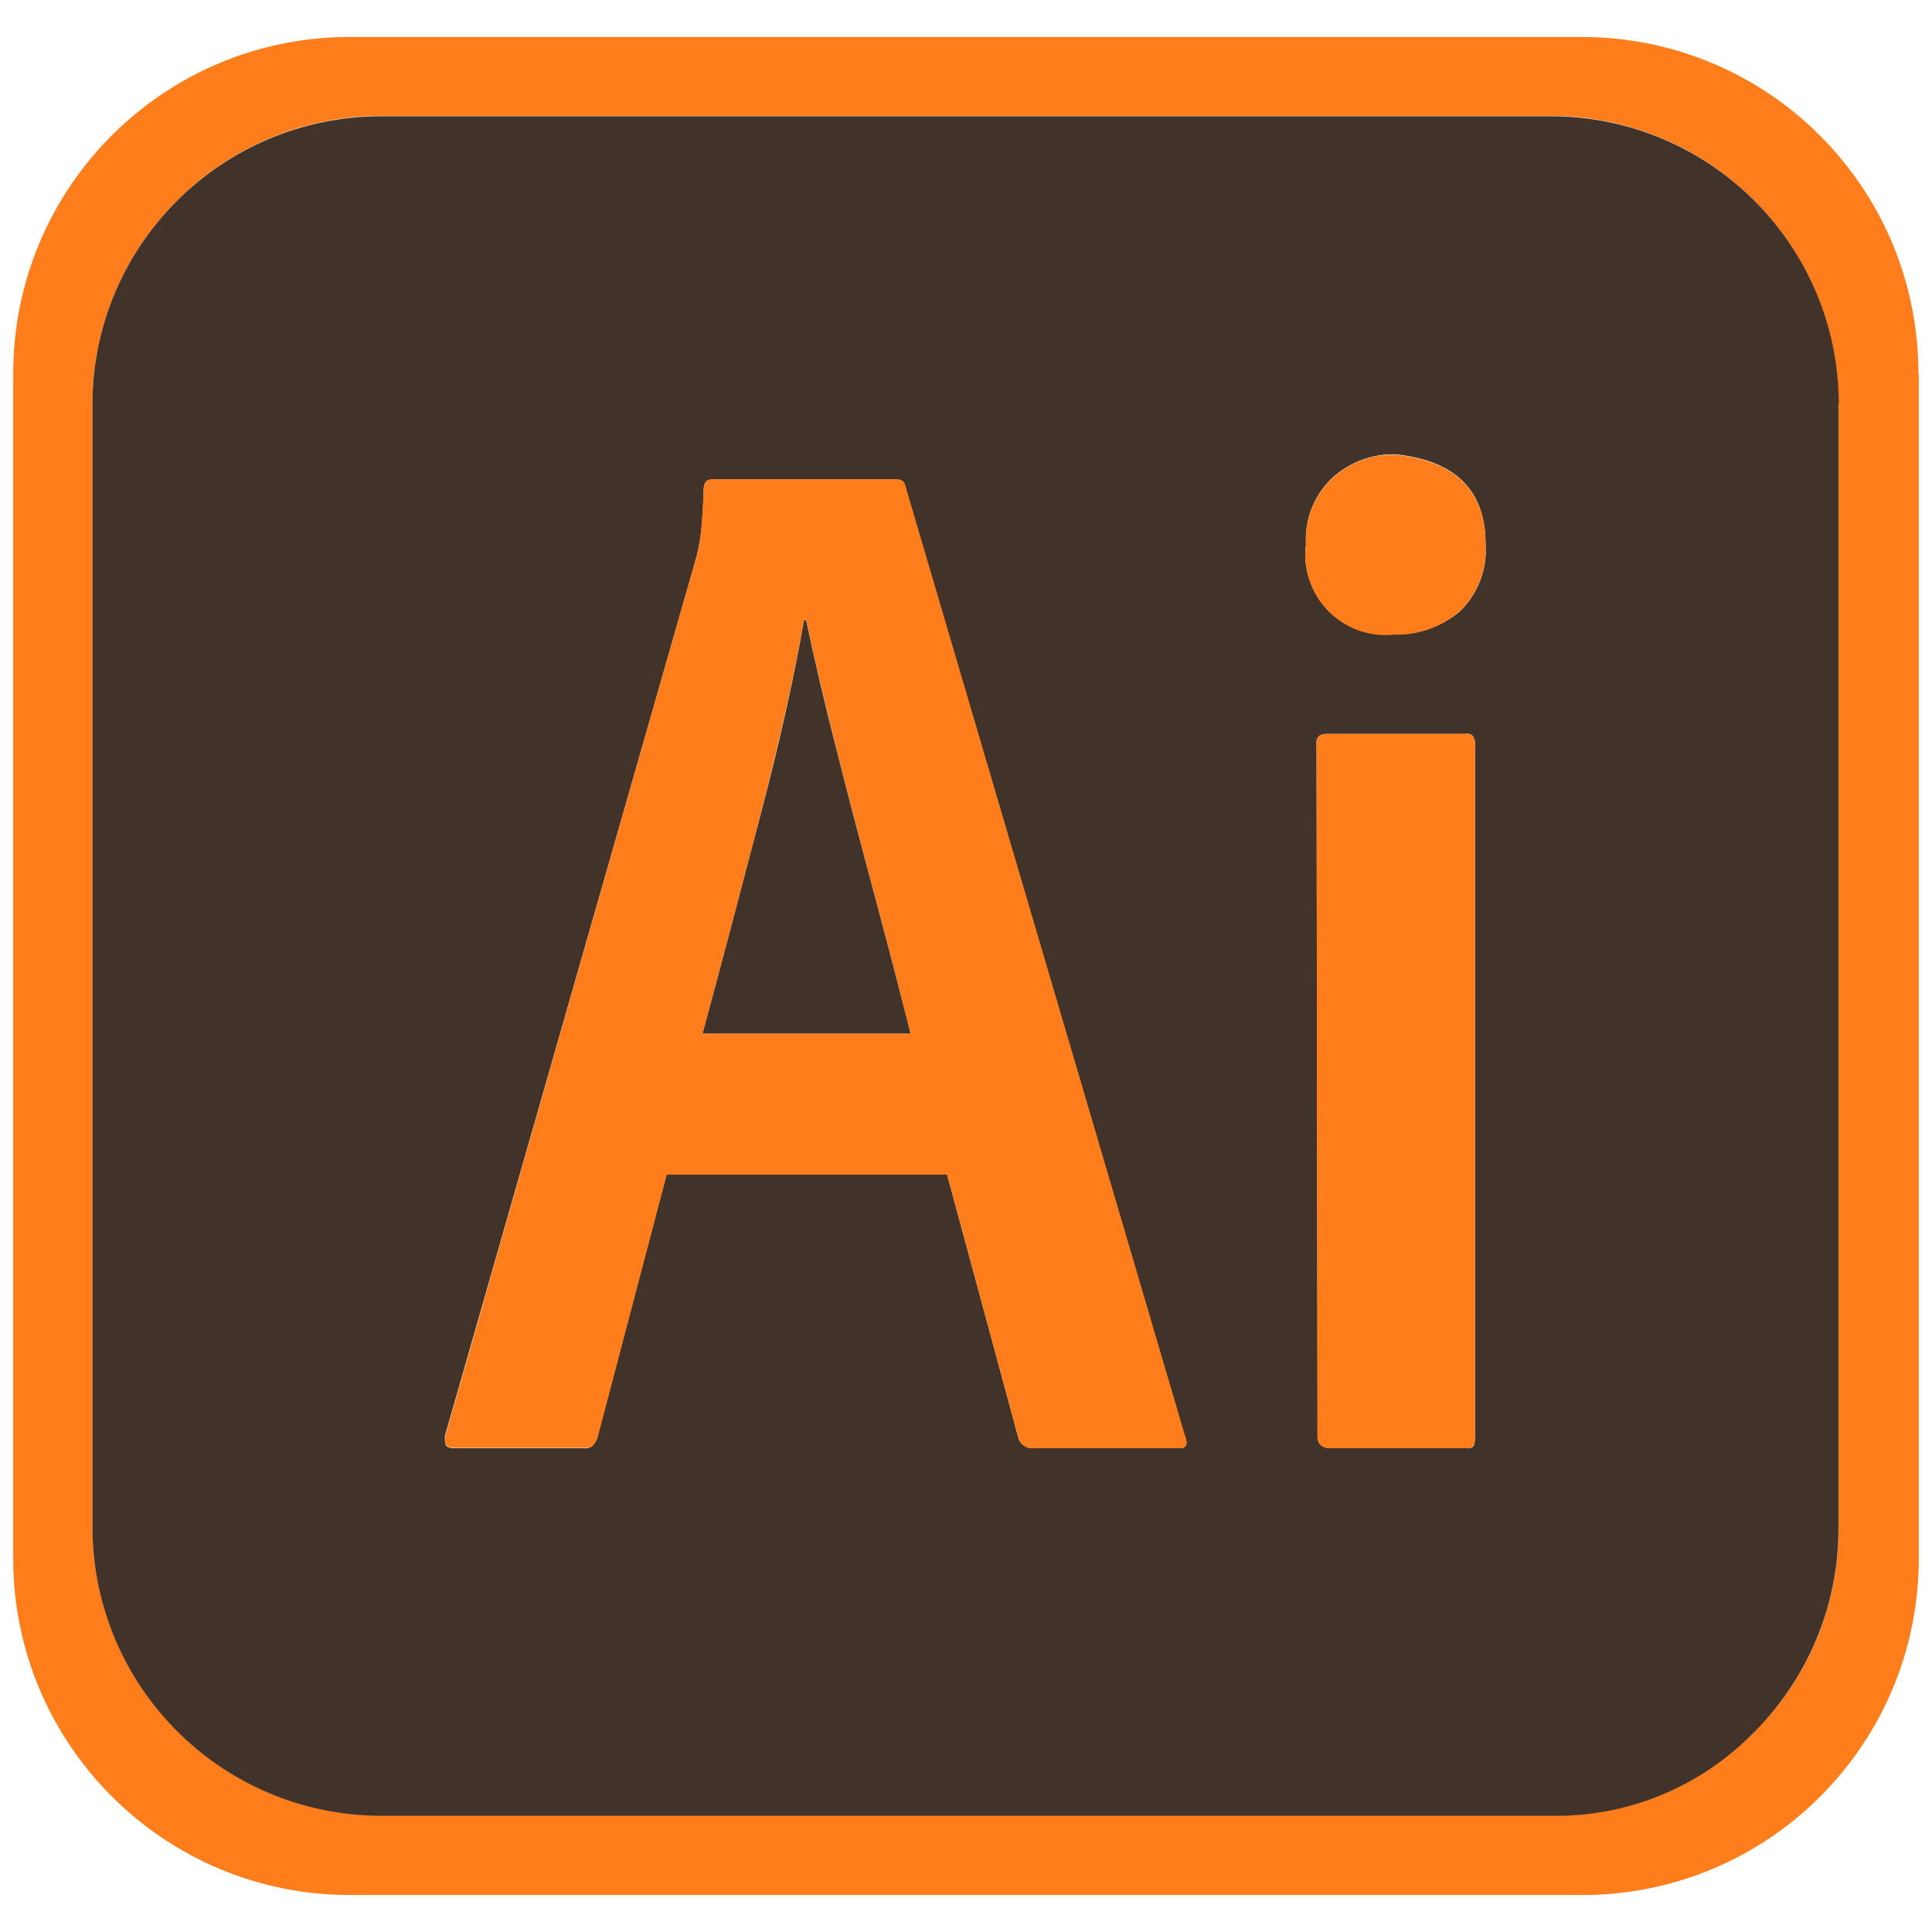
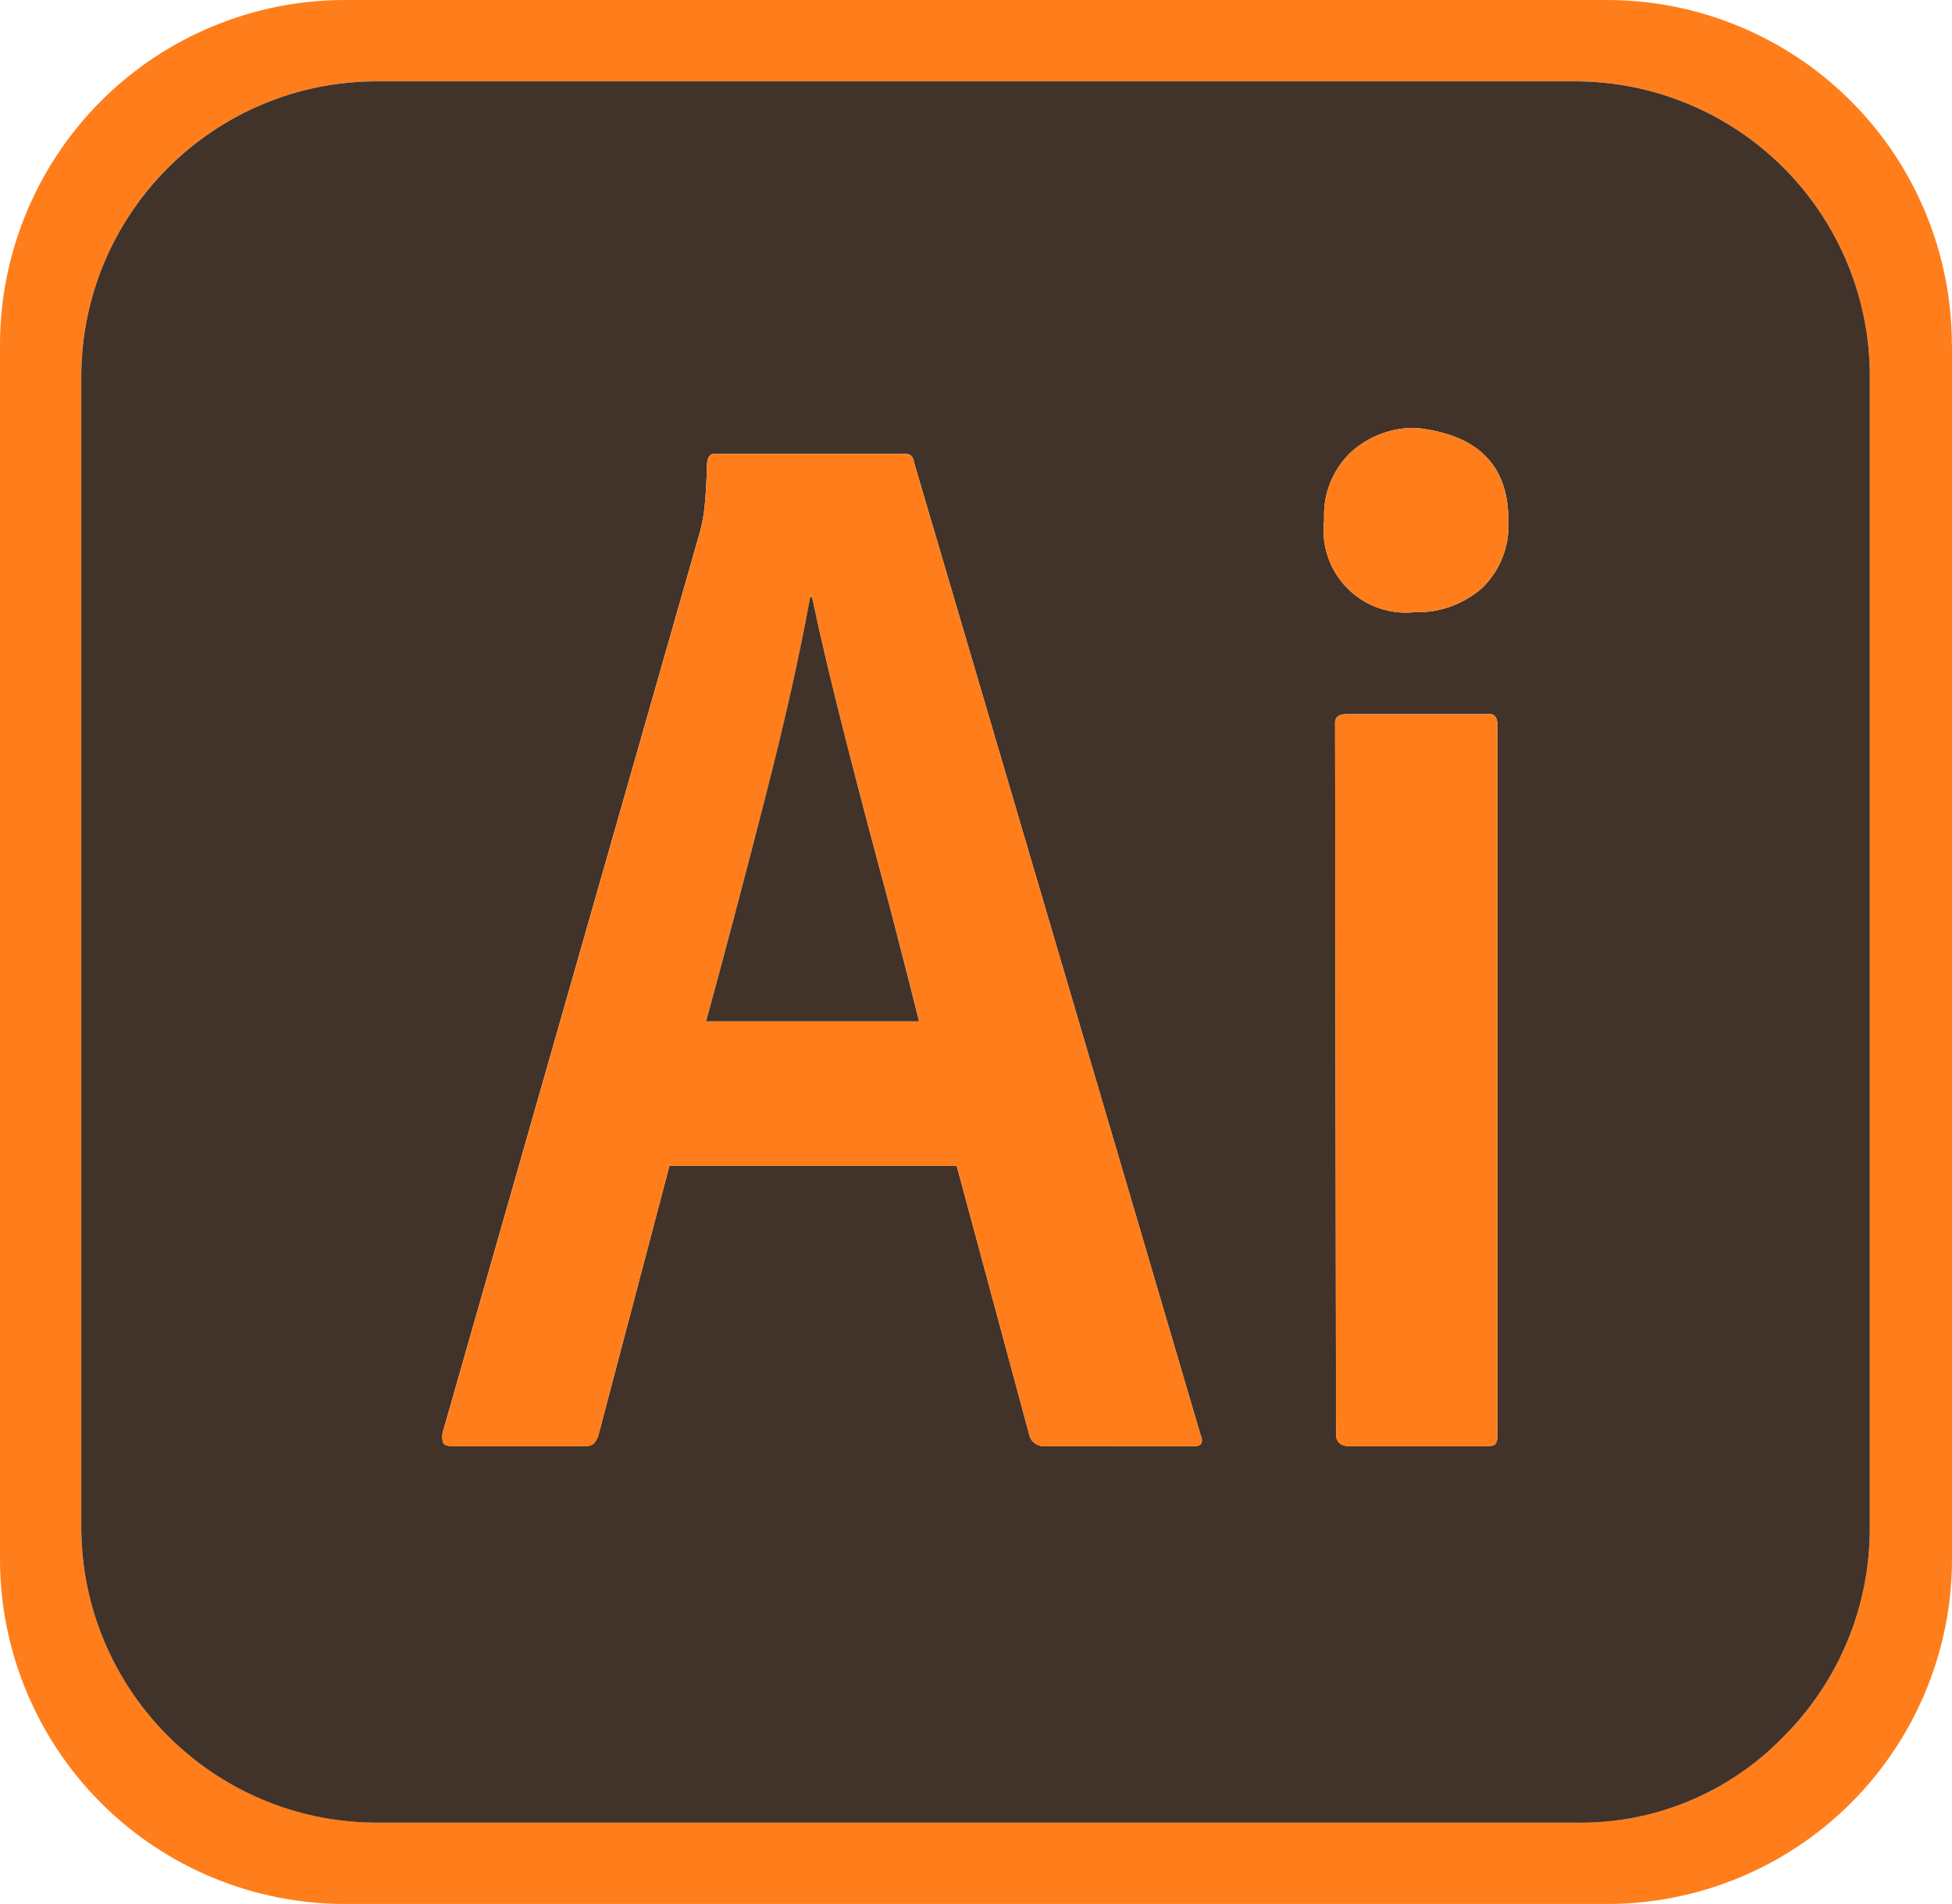
- <svg xmlns="http://www.w3.org/2000/svg" version="1.1" id="레이어_1" x="0px" y="0px" viewBox="0 0 512 512" style="enable-background:new 0 0 512 512;" xml:space="preserve">
-   <style type="text/css">
- 	.st0{fill:#FF7E1B;}
- 	.st1{fill:#41322A;}
- </style>
-   <path id="패스_380" class="st0" d="M508.5,99.2v313.6c0.1,49.3-39.7,89.3-89,89.4c0,0,0,0,0,0H92.9c-49.3,0.1-89.3-39.8-89.4-89  c0,0,0,0,0,0v-314C3.4,49.9,43.2,9.9,92.5,9.8c0,0,0,0,0,0H419c49.3-0.1,89.3,39.7,89.4,89L508.5,99.2L508.5,99.2z M487.2,404.6  V107.1c0-42.1-34.1-76.3-76.2-76.4H100.9c-42.2,0.1-76.4,34.4-76.4,76.6v297.2c0,42.2,34.1,76.5,76.3,76.6h310.3  c20.1,0.4,39.5-7.6,53.6-22C479.3,444.8,487.4,425.1,487.2,404.6L487.2,404.6z" />
-   <path id="패스_381" class="st1" d="M487.2,107.1v297.5c0.2,20.5-8,40.2-22.5,54.6c-14.1,14.4-33.5,22.4-53.6,22H100.9  c-42.2-0.1-76.4-34.3-76.4-76.6V107.4c-0.1-42.2,34.1-76.5,76.4-76.6h310c42.1,0,76.3,34.1,76.4,76.2c0,0,0,0,0,0L487.2,107.1  L487.2,107.1z M390.9,381V197.3c0-2.2-0.9-3.1-2.8-2.8h-36.4c-2.1,0-3,0.9-2.8,2.8l0.3,183.4c0,1.9,1,2.9,3.1,3.1h35.9  c1.4,0,2.2-0.2,2.4-0.8C390.8,382.4,390.9,381.7,390.9,381z M393.7,144.2c0-14.2-7.9-22.1-23.8-23.8c-6.2-0.2-12.3,2.1-16.9,6.3  c-4.8,4.6-7.3,11-6.9,17.5c-1.5,11.7,6.8,22.3,18.4,23.8c0,0,0,0,0,0c1.6,0.2,3.2,0.2,4.9,0.1c6.4,0.2,12.6-2,17.5-6.1  C391.6,157.4,394.2,150.9,393.7,144.2L393.7,144.2z M312.5,383.8c1.9,0,2.4-1,1.5-3.1L240,129.4c-0.1-0.7-0.3-1.3-0.8-1.8  c-0.6-0.4-1.3-0.6-2-0.5h-48.7c-1.2,0-1.9,0.8-2,2.3c-0.2,5.5-0.4,9.6-0.8,12.3c-0.3,2.4-0.8,4.8-1.5,7.2L118,380.2  c-0.2,0.9-0.1,1.8,0.1,2.7c0.2,0.6,1.1,0.9,2.4,0.9h34.1c0.9,0.1,1.7-0.1,2.4-0.6c0.5-0.6,0.9-1.2,1.2-1.9l18.4-70H251l19,70.2  c0.7,1.5,2.2,2.4,3.9,2.3L312.5,383.8z" />
-   <path id="패스_382" class="st0" d="M390.9,197.3V381c0,0.7-0.1,1.4-0.4,2c-0.3,0.5-1.1,0.8-2.4,0.8h-35.9c-2-0.2-3.1-1.2-3.1-3.1  l-0.2-183.4c-0.2-1.9,0.8-2.8,2.8-2.8h36.4C390,194.2,390.9,195.1,390.9,197.3z" />
-   <path id="패스_383" class="st0" d="M369.9,120.5c15.9,1.7,23.8,9.6,23.8,23.8c0.4,6.6-2.1,13.1-6.9,17.7  c-4.8,4.2-11.1,6.4-17.4,6.2c-11.7,1.2-22.2-7.3-23.4-19.1c-0.2-1.6-0.1-3.2,0.1-4.8c-0.4-6.6,2.2-13,6.9-17.5  C357.6,122.6,363.6,120.3,369.9,120.5z" />
-   <path id="패스_384" class="st0" d="M314.1,380.7c0.8,2.1,0.3,3.1-1.5,3.1h-38.7c-1.6,0.2-3.2-0.8-3.9-2.3l-19-70.2h-74.3  l-18.4,69.9c-0.3,0.7-0.7,1.4-1.2,1.9c-0.7,0.5-1.6,0.7-2.4,0.6h-34.1c-1.4,0-2.2-0.3-2.4-0.8c-0.3-0.9-0.3-1.8-0.1-2.7l66.1-231.4  c0.7-2.3,1.2-4.7,1.5-7.2c0.3-2.7,0.6-6.9,0.8-12.3c0.2-1.5,0.9-2.3,2.1-2.3h48.7c0.7-0.1,1.4,0.1,2,0.5c0.4,0.5,0.7,1.1,0.8,1.8  L314.1,380.7z M186.2,273.9h55.1c-2.1-8.2-4.7-18.5-8-31c-3.7-13.9-7.5-27.9-11.1-42.3s-6.5-26.5-8.6-36.4h-0.5  c-2.5,14.4-6.4,31.5-11.5,51.5C196.4,235.7,191.3,255.1,186.2,273.9L186.2,273.9z" />
-   <path id="패스_385" class="st1" d="M241.3,273.9h-55.1c5.1-18.8,10.2-38.2,15.4-58.1s9-37.1,11.5-51.5h0.5  c2.1,9.9,4.9,22,8.6,36.4c3.6,14.4,7.4,28.4,11.1,42.3C236.6,255.4,239.2,265.7,241.3,273.9z" />
+ <svg xmlns="http://www.w3.org/2000/svg" width="60" height="58.51" viewBox="0 0 60 58.51">
+   <g id="그룹_132" data-name="그룹 132" transform="translate(-73.38 -422.04)">
+     <g id="그룹_120" data-name="그룹 120" transform="translate(73.38 422.04)">
+       <path id="패스_380" data-name="패스 380" d="M133.38,432.665v37.261a10.6,10.6,0,0,1-10.625,10.625H84A10.6,10.6,0,0,1,73.38,469.926V432.665A10.6,10.6,0,0,1,84,422.04h38.751a10.6,10.6,0,0,1,10.625,10.625Zm-2.527,36.287V433.609a9.062,9.062,0,0,0-9.072-9.072H84.949a9.088,9.088,0,0,0-9.072,9.1v35.312a9.094,9.094,0,0,0,9.072,9.1h36.862a8.675,8.675,0,0,0,6.365-2.617A9.034,9.034,0,0,0,130.853,468.951Z" transform="translate(-73.38 -422.04)" fill="#ff7e1b" />
+       <path id="패스_381" data-name="패스 381" d="M135.045,437.8v35.342a9.034,9.034,0,0,1-2.677,6.485A8.675,8.675,0,0,1,126,482.245H89.142a9.094,9.094,0,0,1-9.072-9.1V437.832a9.088,9.088,0,0,1,9.072-9.1h36.832a9.062,9.062,0,0,1,9.072,9.072ZM123.6,470.344V448.516c0-.265-.112-.373-.332-.336h-4.323q-.37,0-.336.336l.03,21.794c0,.224.123.347.366.366h4.263c.161,0,.258-.03.287-.09A.552.552,0,0,0,123.6,470.344Zm.336-28.13q0-2.526-2.83-2.83a2.877,2.877,0,0,0-2.012.747,2.677,2.677,0,0,0-.821,2.083,2.53,2.53,0,0,0,2.77,2.833,3.015,3.015,0,0,0,2.072-.732A2.663,2.663,0,0,0,123.935,442.214Zm-9.65,28.462c.224,0,.284-.119.183-.366l-8.8-29.862a.4.4,0,0,0-.09-.213.353.353,0,0,0-.243-.06H99.55c-.142,0-.22.09-.243.273-.019.65-.049,1.139-.09,1.463a4.692,4.692,0,0,1-.183.851L91.18,470.251a.615.615,0,0,0,.015.321c.03.071.127.1.287.1h4.051a.4.4,0,0,0,.287-.075.68.68,0,0,0,.138-.228l2.191-8.31h8.829l2.251,8.34a.456.456,0,0,0,.459.273Z" transform="translate(-77.572 -426.233)" fill="#41322a" />
+       <path id="패스_382" data-name="패스 382" d="M188.287,481.154v21.828a.552.552,0,0,1-.045.243c-.03.06-.127.09-.287.09h-4.263c-.243-.019-.366-.142-.366-.366l-.03-21.794q-.034-.336.336-.336h4.323C188.175,480.781,188.287,480.889,188.287,481.154Z" transform="translate(-142.26 -458.87)" fill="#ff7e1b" />
+       <path id="패스_383" data-name="패스 383" d="M185.233,457.27q2.828.3,2.83,2.83a2.663,2.663,0,0,1-.821,2.1,3.015,3.015,0,0,1-2.072.732,2.53,2.53,0,0,1-2.77-2.833,2.678,2.678,0,0,1,.821-2.083A2.877,2.877,0,0,1,185.233,457.27Z" transform="translate(-141.701 -444.118)" fill="#ff7e1b" />
+       <path id="패스_384" data-name="패스 384" d="M133.1,489.524c.1.246.041.366-.183.366h-4.6a.456.456,0,0,1-.459-.273l-2.251-8.34h-8.829l-2.191,8.31a.68.68,0,0,1-.138.228.4.4,0,0,1-.287.075h-4.051c-.161,0-.258-.034-.287-.1a.615.615,0,0,1-.015-.321l7.855-27.488a4.691,4.691,0,0,0,.183-.851c.041-.325.071-.814.09-1.463.022-.183.1-.273.243-.273h5.786a.353.353,0,0,1,.243.06.405.405,0,0,1,.09.213Zm-15.19-12.693h6.544q-.364-1.462-.945-3.681c-.444-1.646-.889-3.319-1.322-5.025s-.777-3.147-1.023-4.323h-.06q-.454,2.559-1.37,6.119T117.905,476.831Z" transform="translate(-96.201 -445.447)" fill="#ff7e1b" />
+       <path id="패스_385" data-name="패스 385" d="M138.064,484.239H131.52q.913-3.349,1.826-6.91t1.37-6.119h.06q.37,1.764,1.023,4.323c.433,1.706.877,3.379,1.322,5.025Q137.7,482.775,138.064,484.239Z" transform="translate(-109.815 -452.854)" fill="#41322a" />
+     </g>
+   </g>
</svg>
